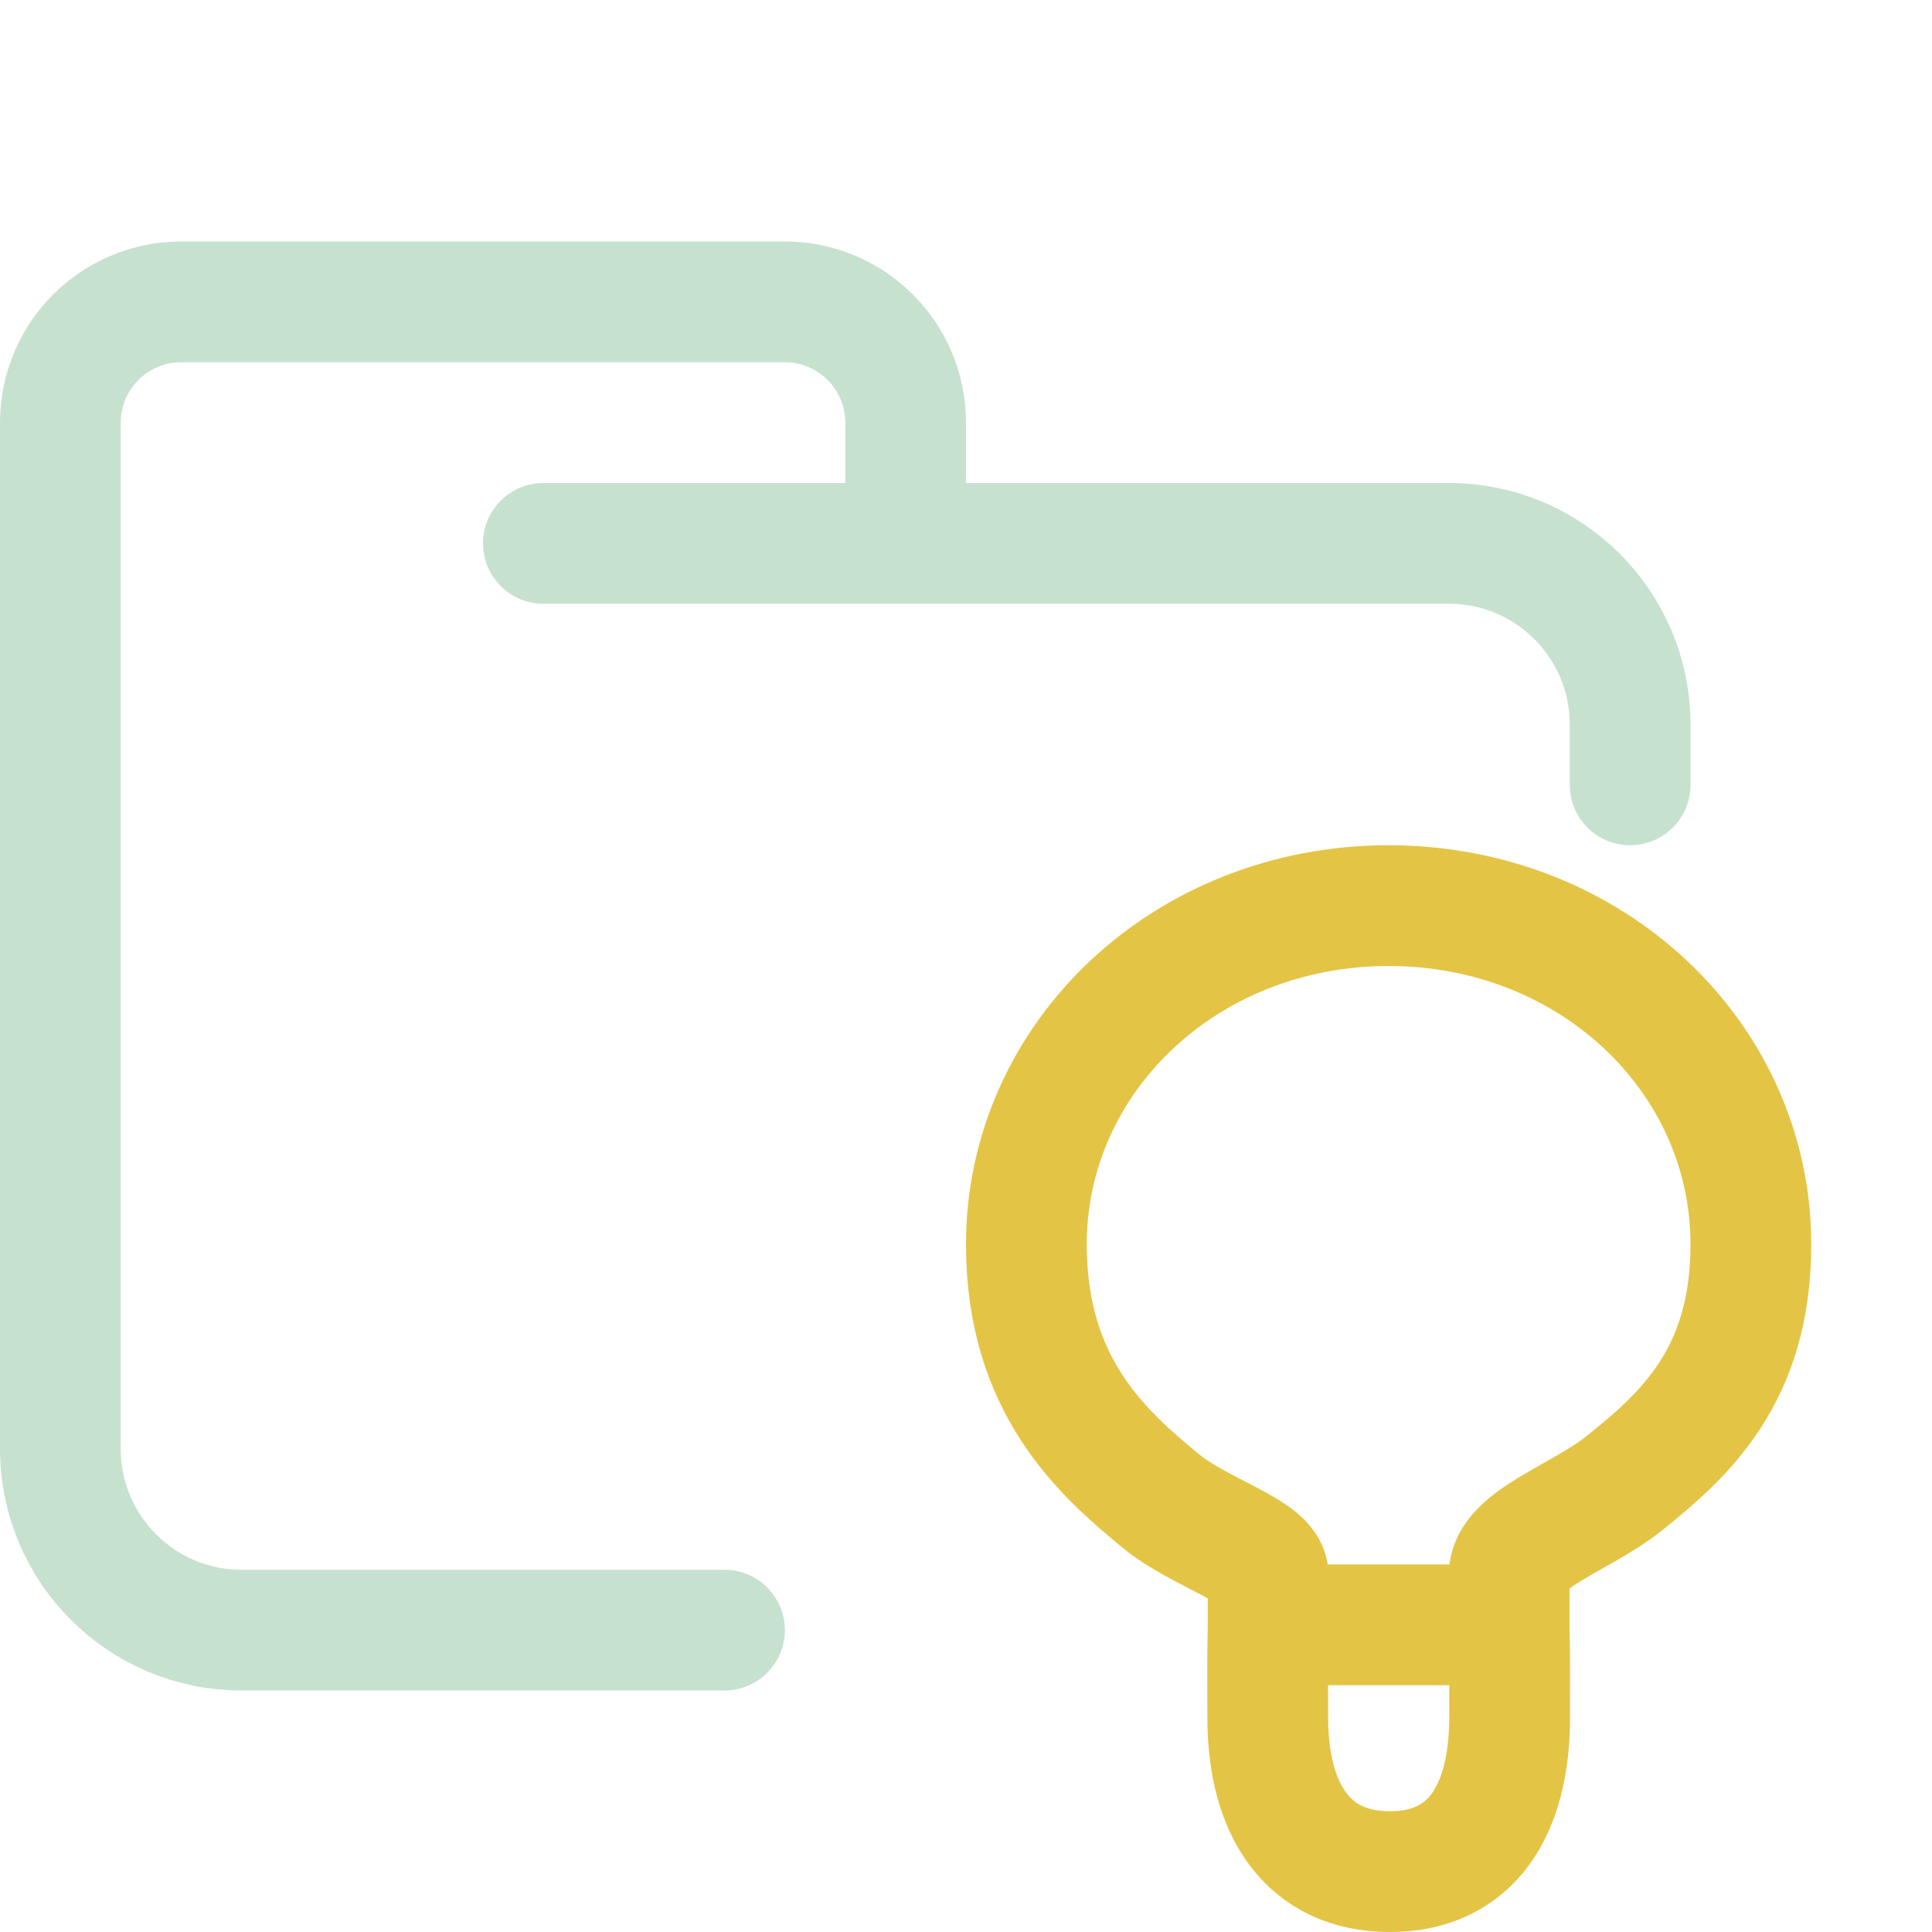
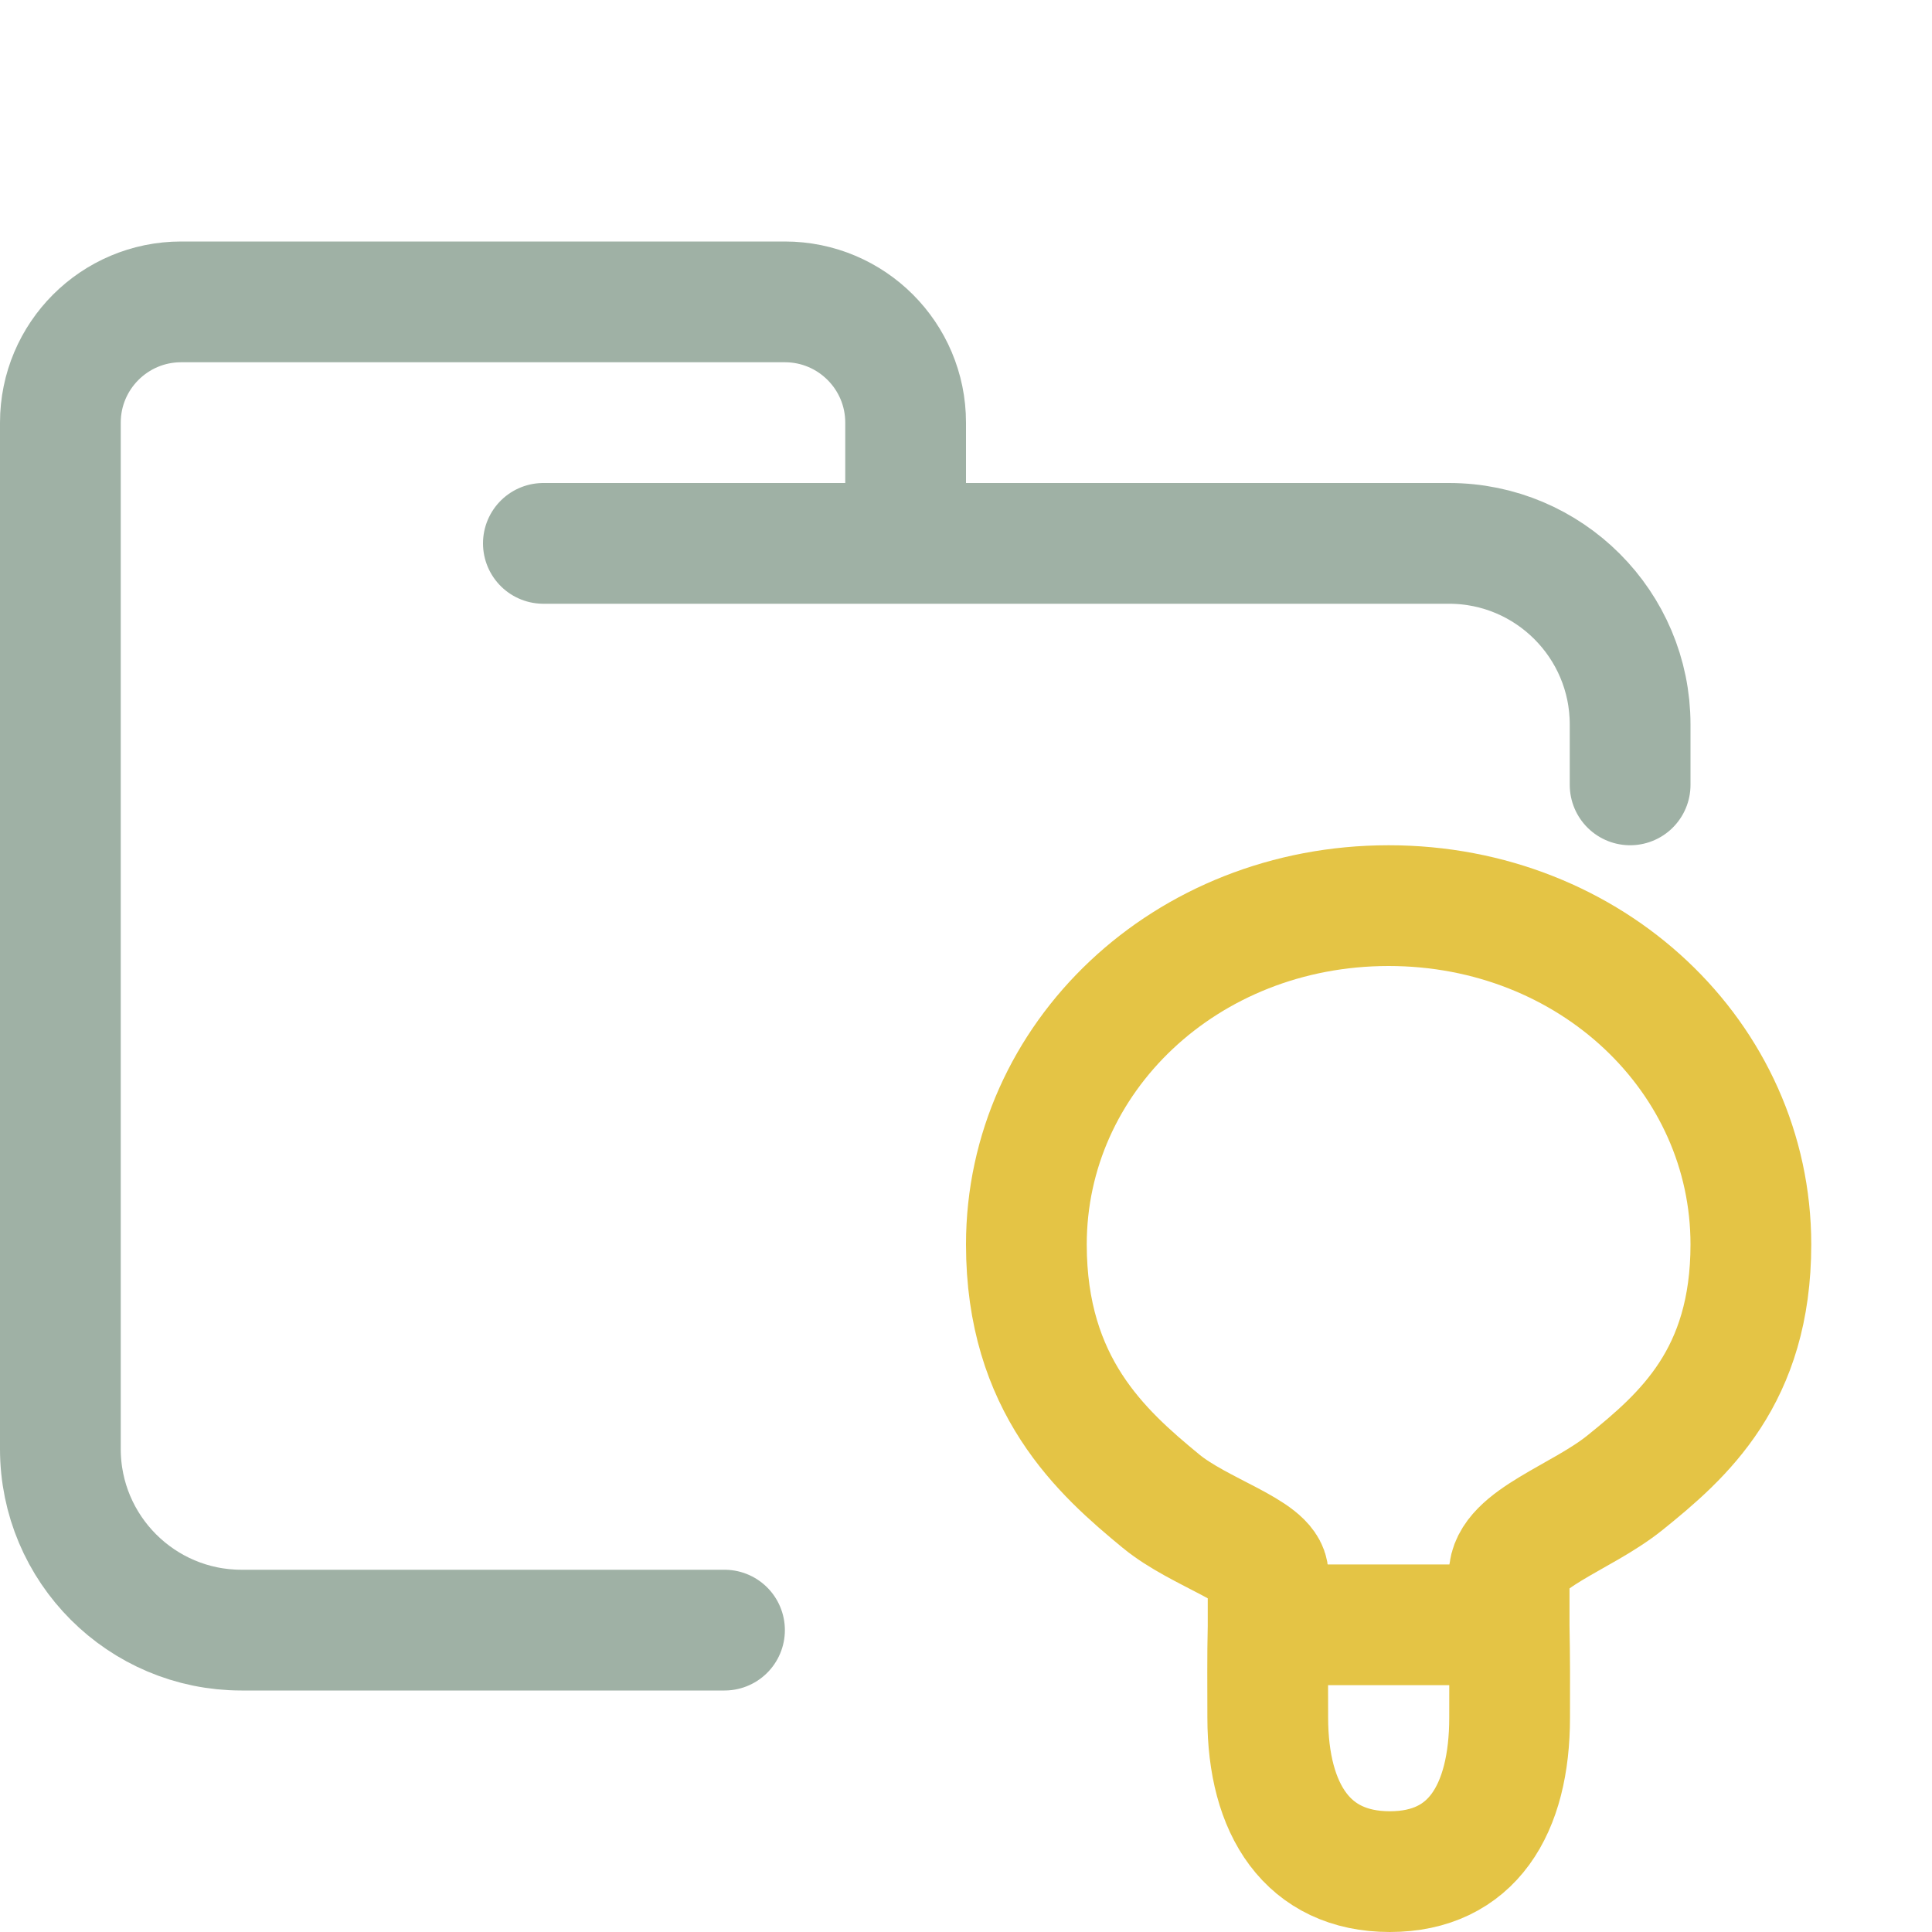
<svg xmlns="http://www.w3.org/2000/svg" width="16" height="16" viewBox="0 0 16 16">
  <g fill="none" stroke-linecap="round" stroke-linejoin="round">
-     <path stroke="#C7E1CF" d="M 4.5,4.5 H 12 c 0.828,0 1.5,0.672 1.5,1.5 V 6.5 M 6,13.5 H 2 C 1.172,13.5 0.5,12.828 0.5,12 V 3.5 c 0,-0.552 0.448,-1 1,-1 h 5 c 0.552,0 1,0.448 1,1 v 1" />
+     <path stroke="#9FB1A5" d="M 4.5,4.5 H 12 c 0.828,0 1.5,0.672 1.5,1.5 V 6.5 M 6,13.5 H 2 C 1.172,13.5 0.5,12.828 0.5,12 V 3.5 c 0,-0.552 0.448,-1 1,-1 h 5 c 0.552,0 1,0.448 1,1 v 1" />
    <path stroke="#E4C445" d="M11.5 7.5c-1.682 0-3 1.259-3 2.806 0 1.166.623 1.721 1.115 2.126.317.261.887.418.887.612v.424c-.006.248-.003.505-.003.756 0 .764.332 1.276 1.011 1.276.68 0 .992-.513.992-1.276.001-.249.001-.517-.004-.756v-.424c0-.295.596-.473.957-.763C13.943 11.888 14.5 11.4 14.5 10.306 14.5 8.759 13.182 7.5 11.5 7.5ZM10.502 13.456h1.996" />
  </g>
</svg>
